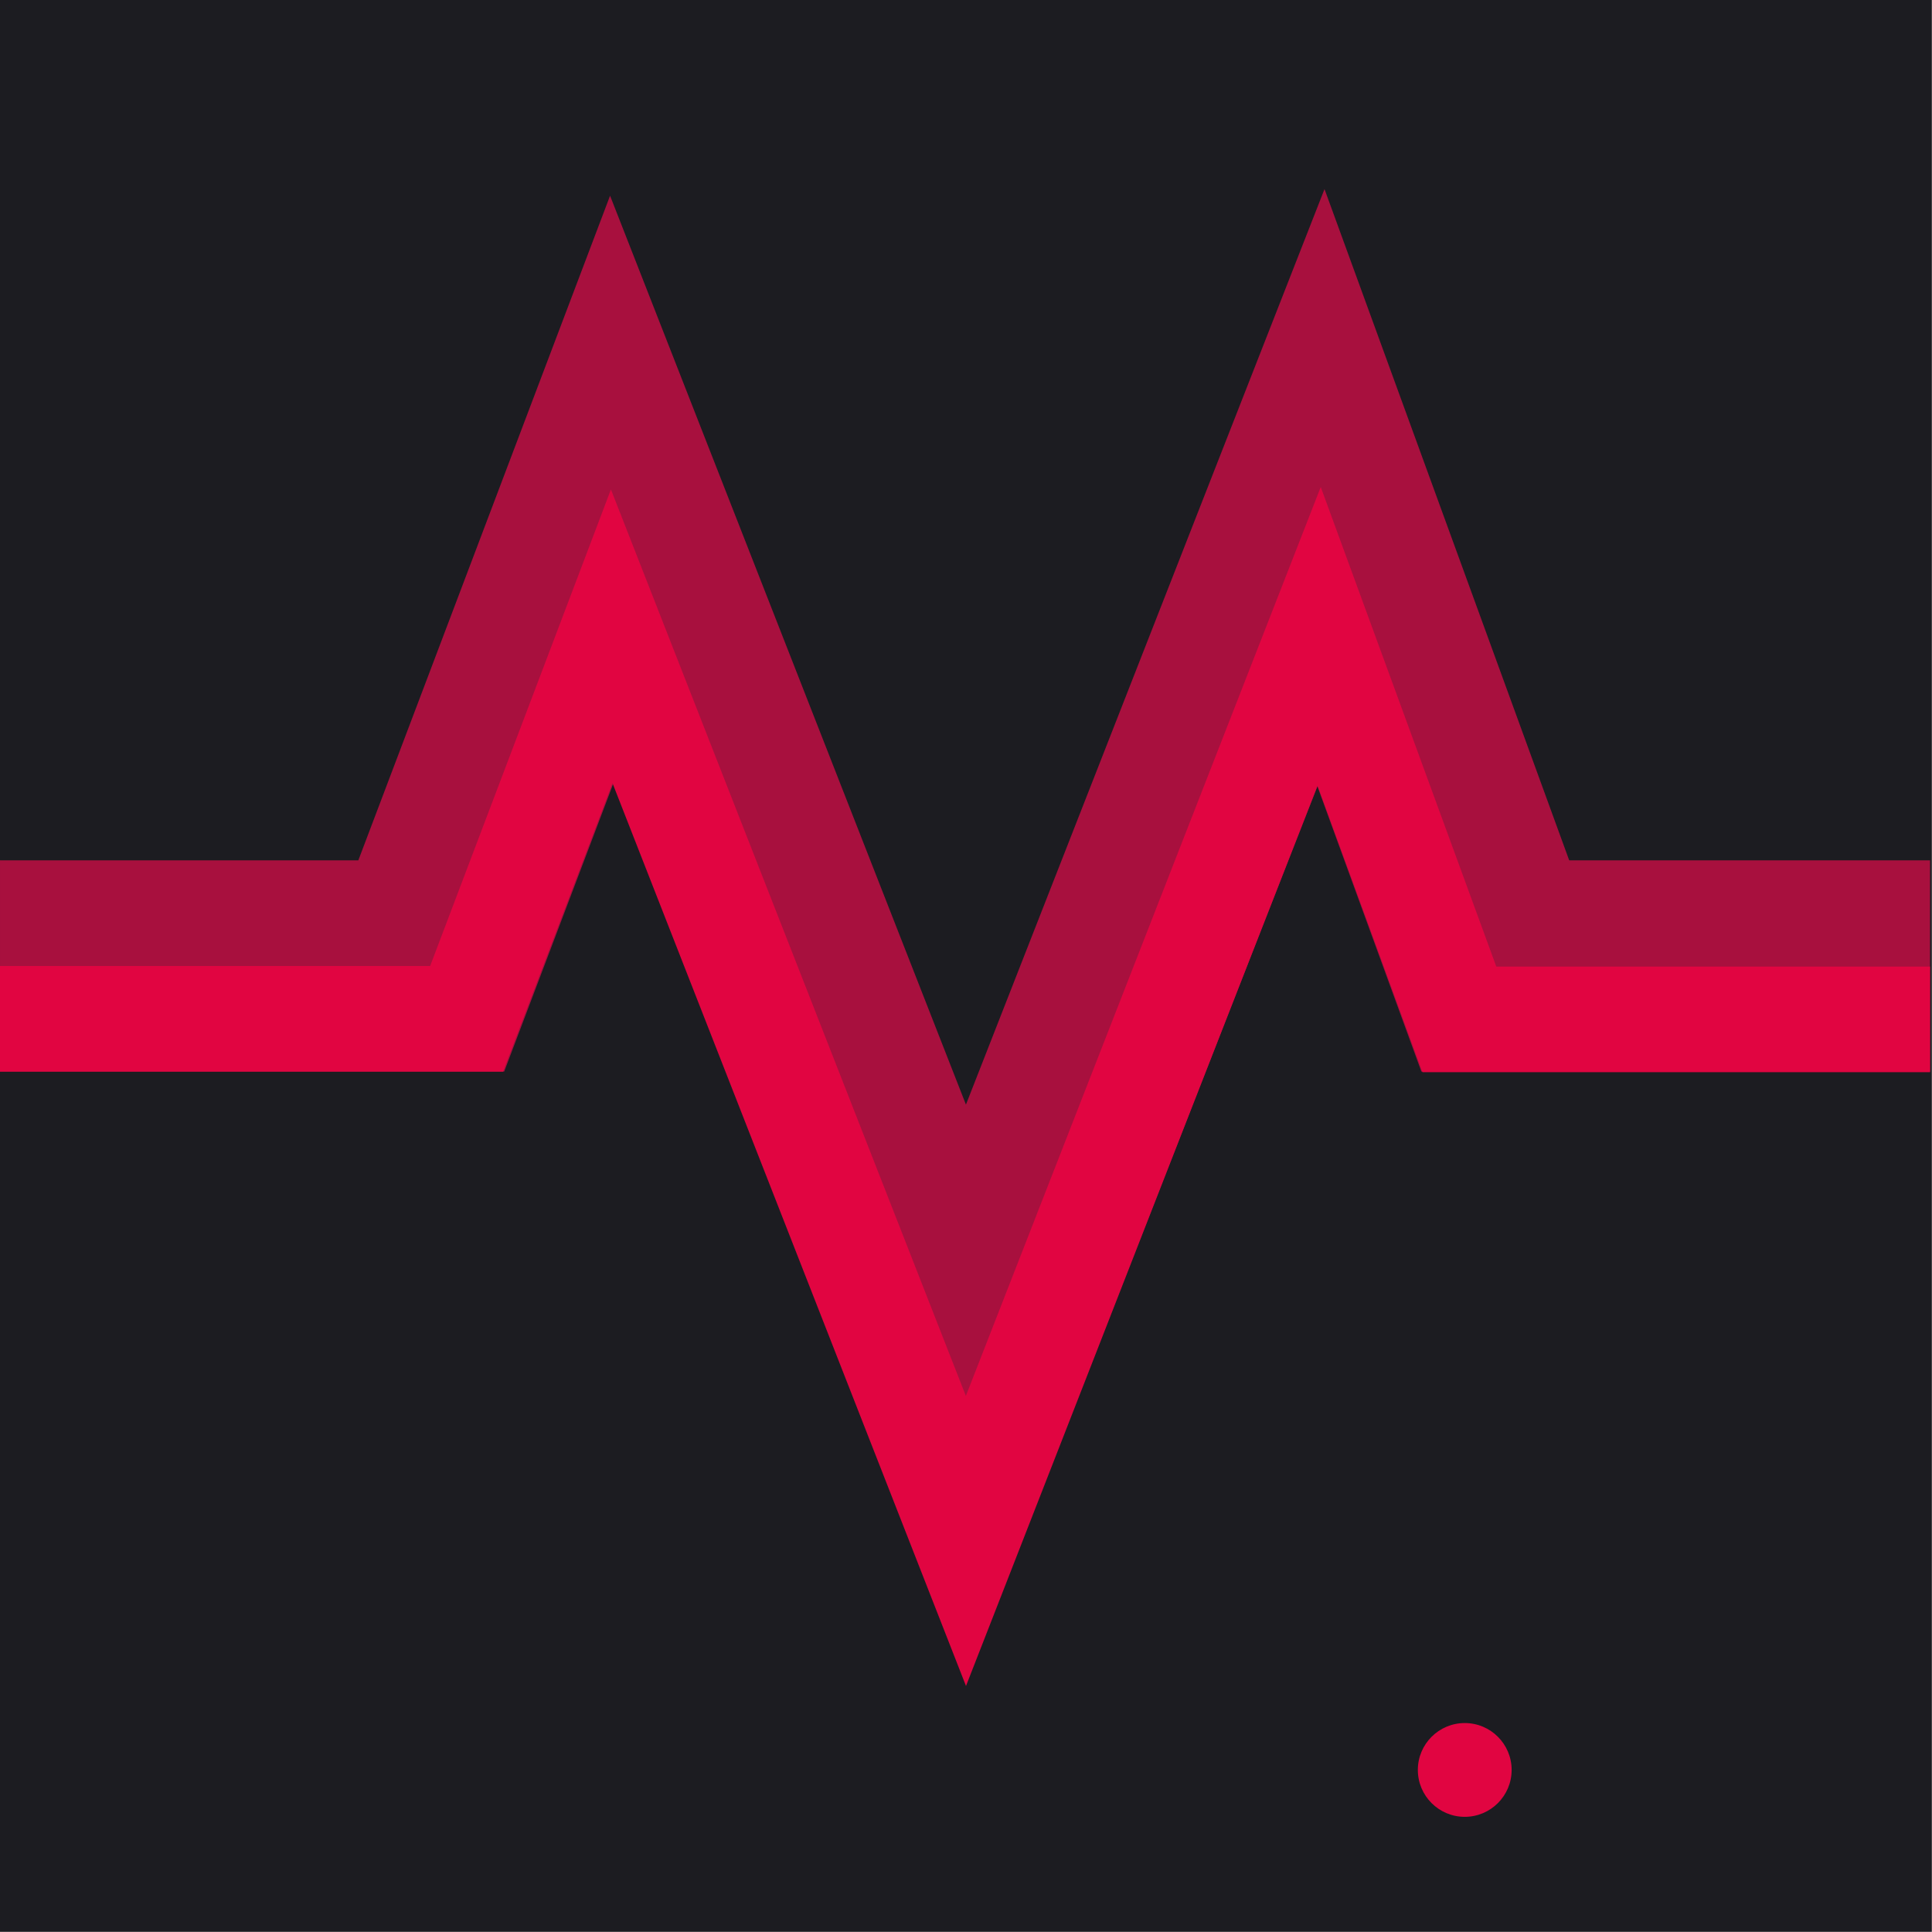
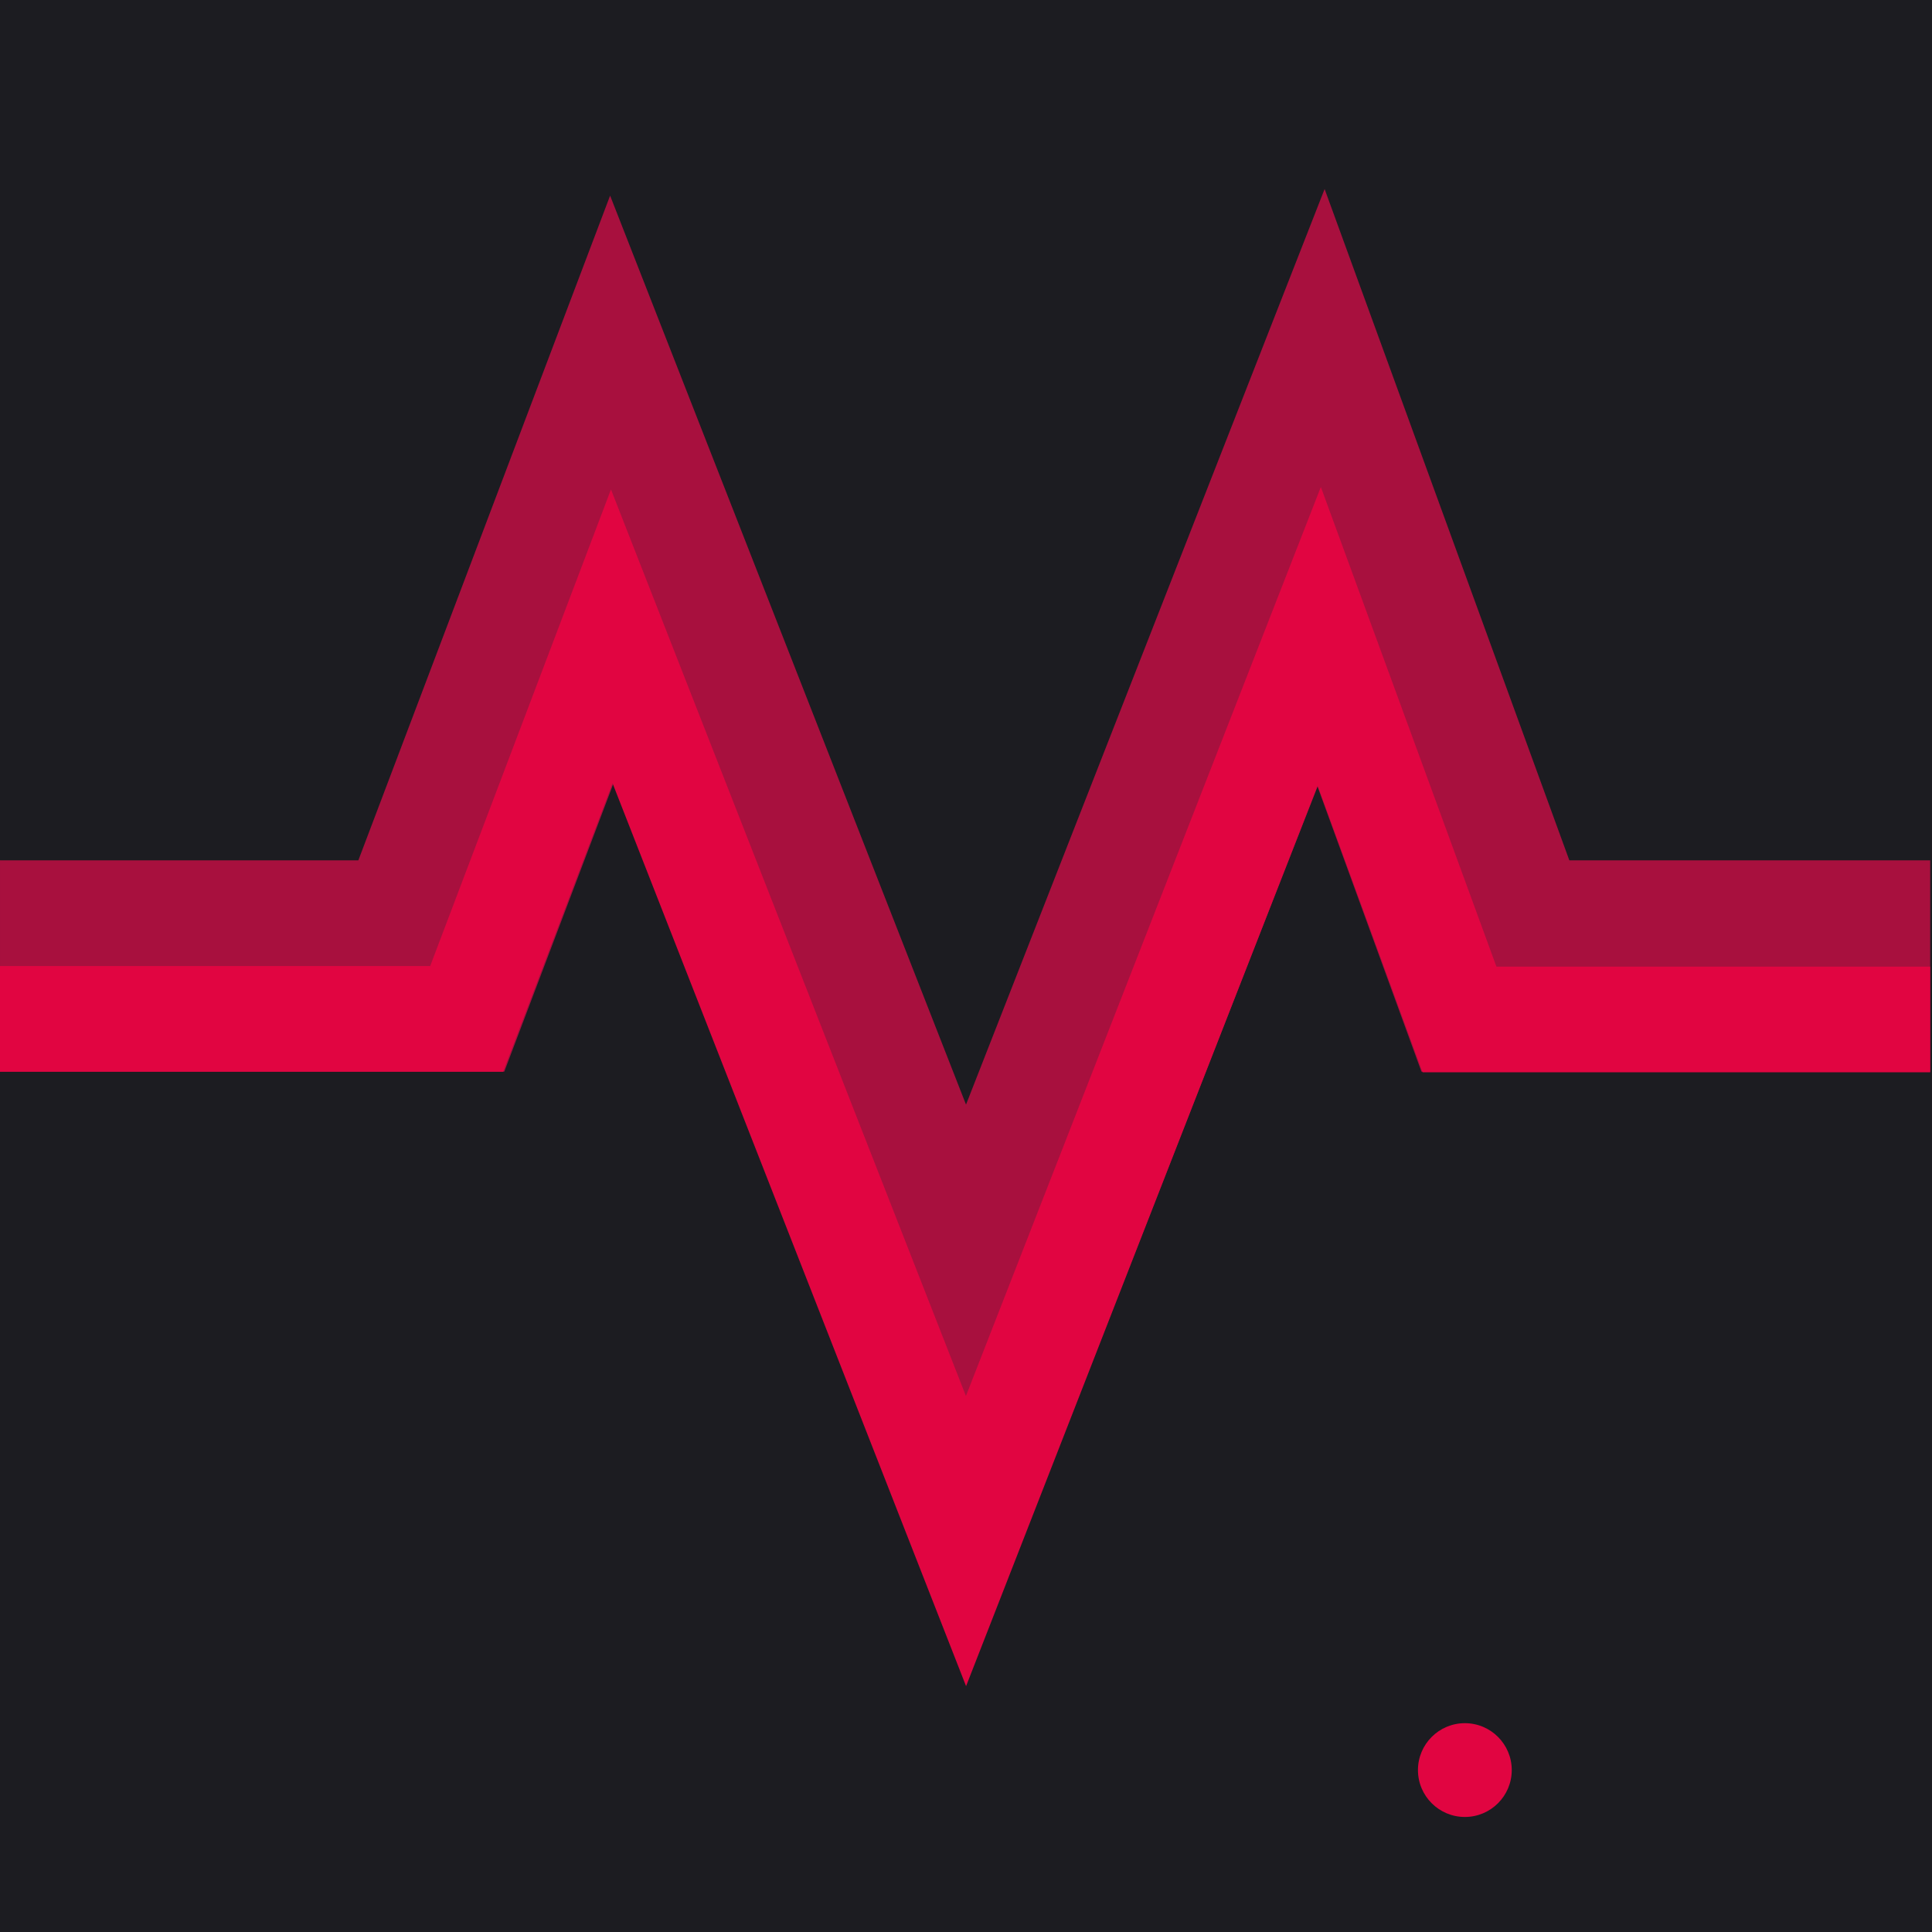
- <svg xmlns="http://www.w3.org/2000/svg" xmlns:ns1="https://www.affinity.studio/" width="100%" height="100%" viewBox="0 0 4267 4267" version="1.1" xml:space="preserve" style="fill-rule:evenodd;clip-rule:evenodd;stroke-miterlimit:10;">
-   <g transform="matrix(1,0,0,1,-5028.374,-10217.545)">
-     <g id="Page-8" ns1:id="Page 8" transform="matrix(4.166667,0,0,4.166667,5028.374,10217.545)">
-       <rect x="0" y="0" width="1024" height="1024" style="fill:none;" />
-       <clipPath id="_clip1">
-         <rect x="0" y="0" width="1024" height="1024" />
-       </clipPath>
-       <g clip-path="url(#_clip1)">
-         <g id="レイヤー-2" ns1:id="レイヤー 2" transform="matrix(1.999997,0,0,2,0.0008,-0)">
-           <g transform="matrix(0.218559,0,0,0.201275,-1098.998,-2140.399)">
-             <rect x="5028.381" y="10634.214" width="2342.619" height="2543.786" style="fill:rgb(28,28,33);" />
-           </g>
-           <g transform="matrix(2,0,0,2,0.0004,0)">
-             <clipPath id="_clip2">
-               <path d="M57.802,0C25.879,0 0,25.879 0,57.801L0,198.198C0,230.121 25.879,256 57.802,256L198.199,256C230.121,256 256,230.121 256,198.198L256,57.801C256,25.879 230.121,0 198.199,0L57.802,0Z" clip-rule="nonzero" />
-             </clipPath>
-             <g clip-path="url(#_clip2)">
-               <g transform="matrix(0,-1.223873,-1.223873,0,194.1005,228.3298)">
-                 <path d="M-5.078,-5.078C-7.882,-5.078 -10.155,-2.805 -10.155,-0.001C-10.155,2.803 -7.882,5.078 -5.078,5.078C-2.274,5.078 -0.001,2.803 -0.001,-0.001C-0.001,-2.805 -2.274,-5.078 -5.078,-5.078" style="fill:rgb(225,5,65);fill-rule:nonzero;" />
-               </g>
-               <g transform="matrix(1.758242,0,0,1.758242,-97.05535,181.291)">
-                 <path d="M55.2,-30.309L87.704,-30.309L101.303,-66.212L128,1.973L154.759,-66.349L167.897,-30.309L200.664,-30.309" style="fill:none;fill-rule:nonzero;stroke:rgb(168,16,62);stroke-width:15.92px;" />
-               </g>
-               <g transform="matrix(1.758242,0,0,1.758242,-97.05535,181.291)">
-                 <path d="M55.2,-26.323L90.366,-26.323L101.303,-55.155L128,13.03L154.622,-55.155L165.192,-26.28L200.664,-26.28" style="fill:none;fill-rule:nonzero;stroke:rgb(225,5,65);stroke-width:7.96px;" />
-               </g>
-             </g>
-           </g>
+ <svg xmlns="http://www.w3.org/2000/svg" xmlns:ns1="https://www.affinity.studio/" width="100%" height="100%" viewBox="0 0 1024 1024" version="1.1" xml:space="preserve" style="fill-rule:evenodd;clip-rule:evenodd;stroke-miterlimit:10;">
+   <rect id="Page-8" ns1:id="Page 8" x="0" y="0" width="1024" height="1024" style="fill:none;" />
+   <clipPath id="_clip1">
+     <rect x="0" y="0" width="1024" height="1024" />
+   </clipPath>
+   <g clip-path="url(#_clip1)">
+     <g id="レイヤー-2" ns1:id="レイヤー 2">
+       <rect x="0.002" y="0" width="1024" height="1024" style="fill:#1c1c21;" />
+       <g>
+         <clipPath id="_clip2">
+           <path d="M231.209,0c-127.692,0 -231.208,103.516 -231.208,231.204l0,561.588c0,127.692 103.516,231.208 231.208,231.208l561.587,0c127.688,0 231.204,-103.516 231.204,-231.208l0,-561.588c0,-127.688 -103.516,-231.204 -231.204,-231.204l-561.587,0Z" clip-rule="nonzero" />
+         </clipPath>
+         <g clip-path="url(#_clip2)">
+           <path d="M801.259,938.176c0,13.727 -11.127,24.854 -24.854,24.854c-13.727,0 -24.859,-11.127 -24.859,-24.854c0,-13.727 11.132,-24.854 24.859,-24.854c13.727,0 24.854,11.127 24.854,24.854" style="fill:#e10541;fill-rule:nonzero;" />
+           <path d="M0.002,512l228.599,-0l95.638,-252.503l187.761,479.546l188.193,-480.506l92.399,253.463l230.449,0" style="fill:none;fill-rule:nonzero;stroke:#a8103e;stroke-width:112px;" />
+           <path d="M-0,540.036l247.324,0l76.915,-202.779l187.761,479.546l187.233,-479.546l74.336,203.077l249.472,-0" style="fill:none;fill-rule:nonzero;stroke:#e10541;stroke-width:56px;" />
        </g>
      </g>
    </g>
  </g>
</svg>
